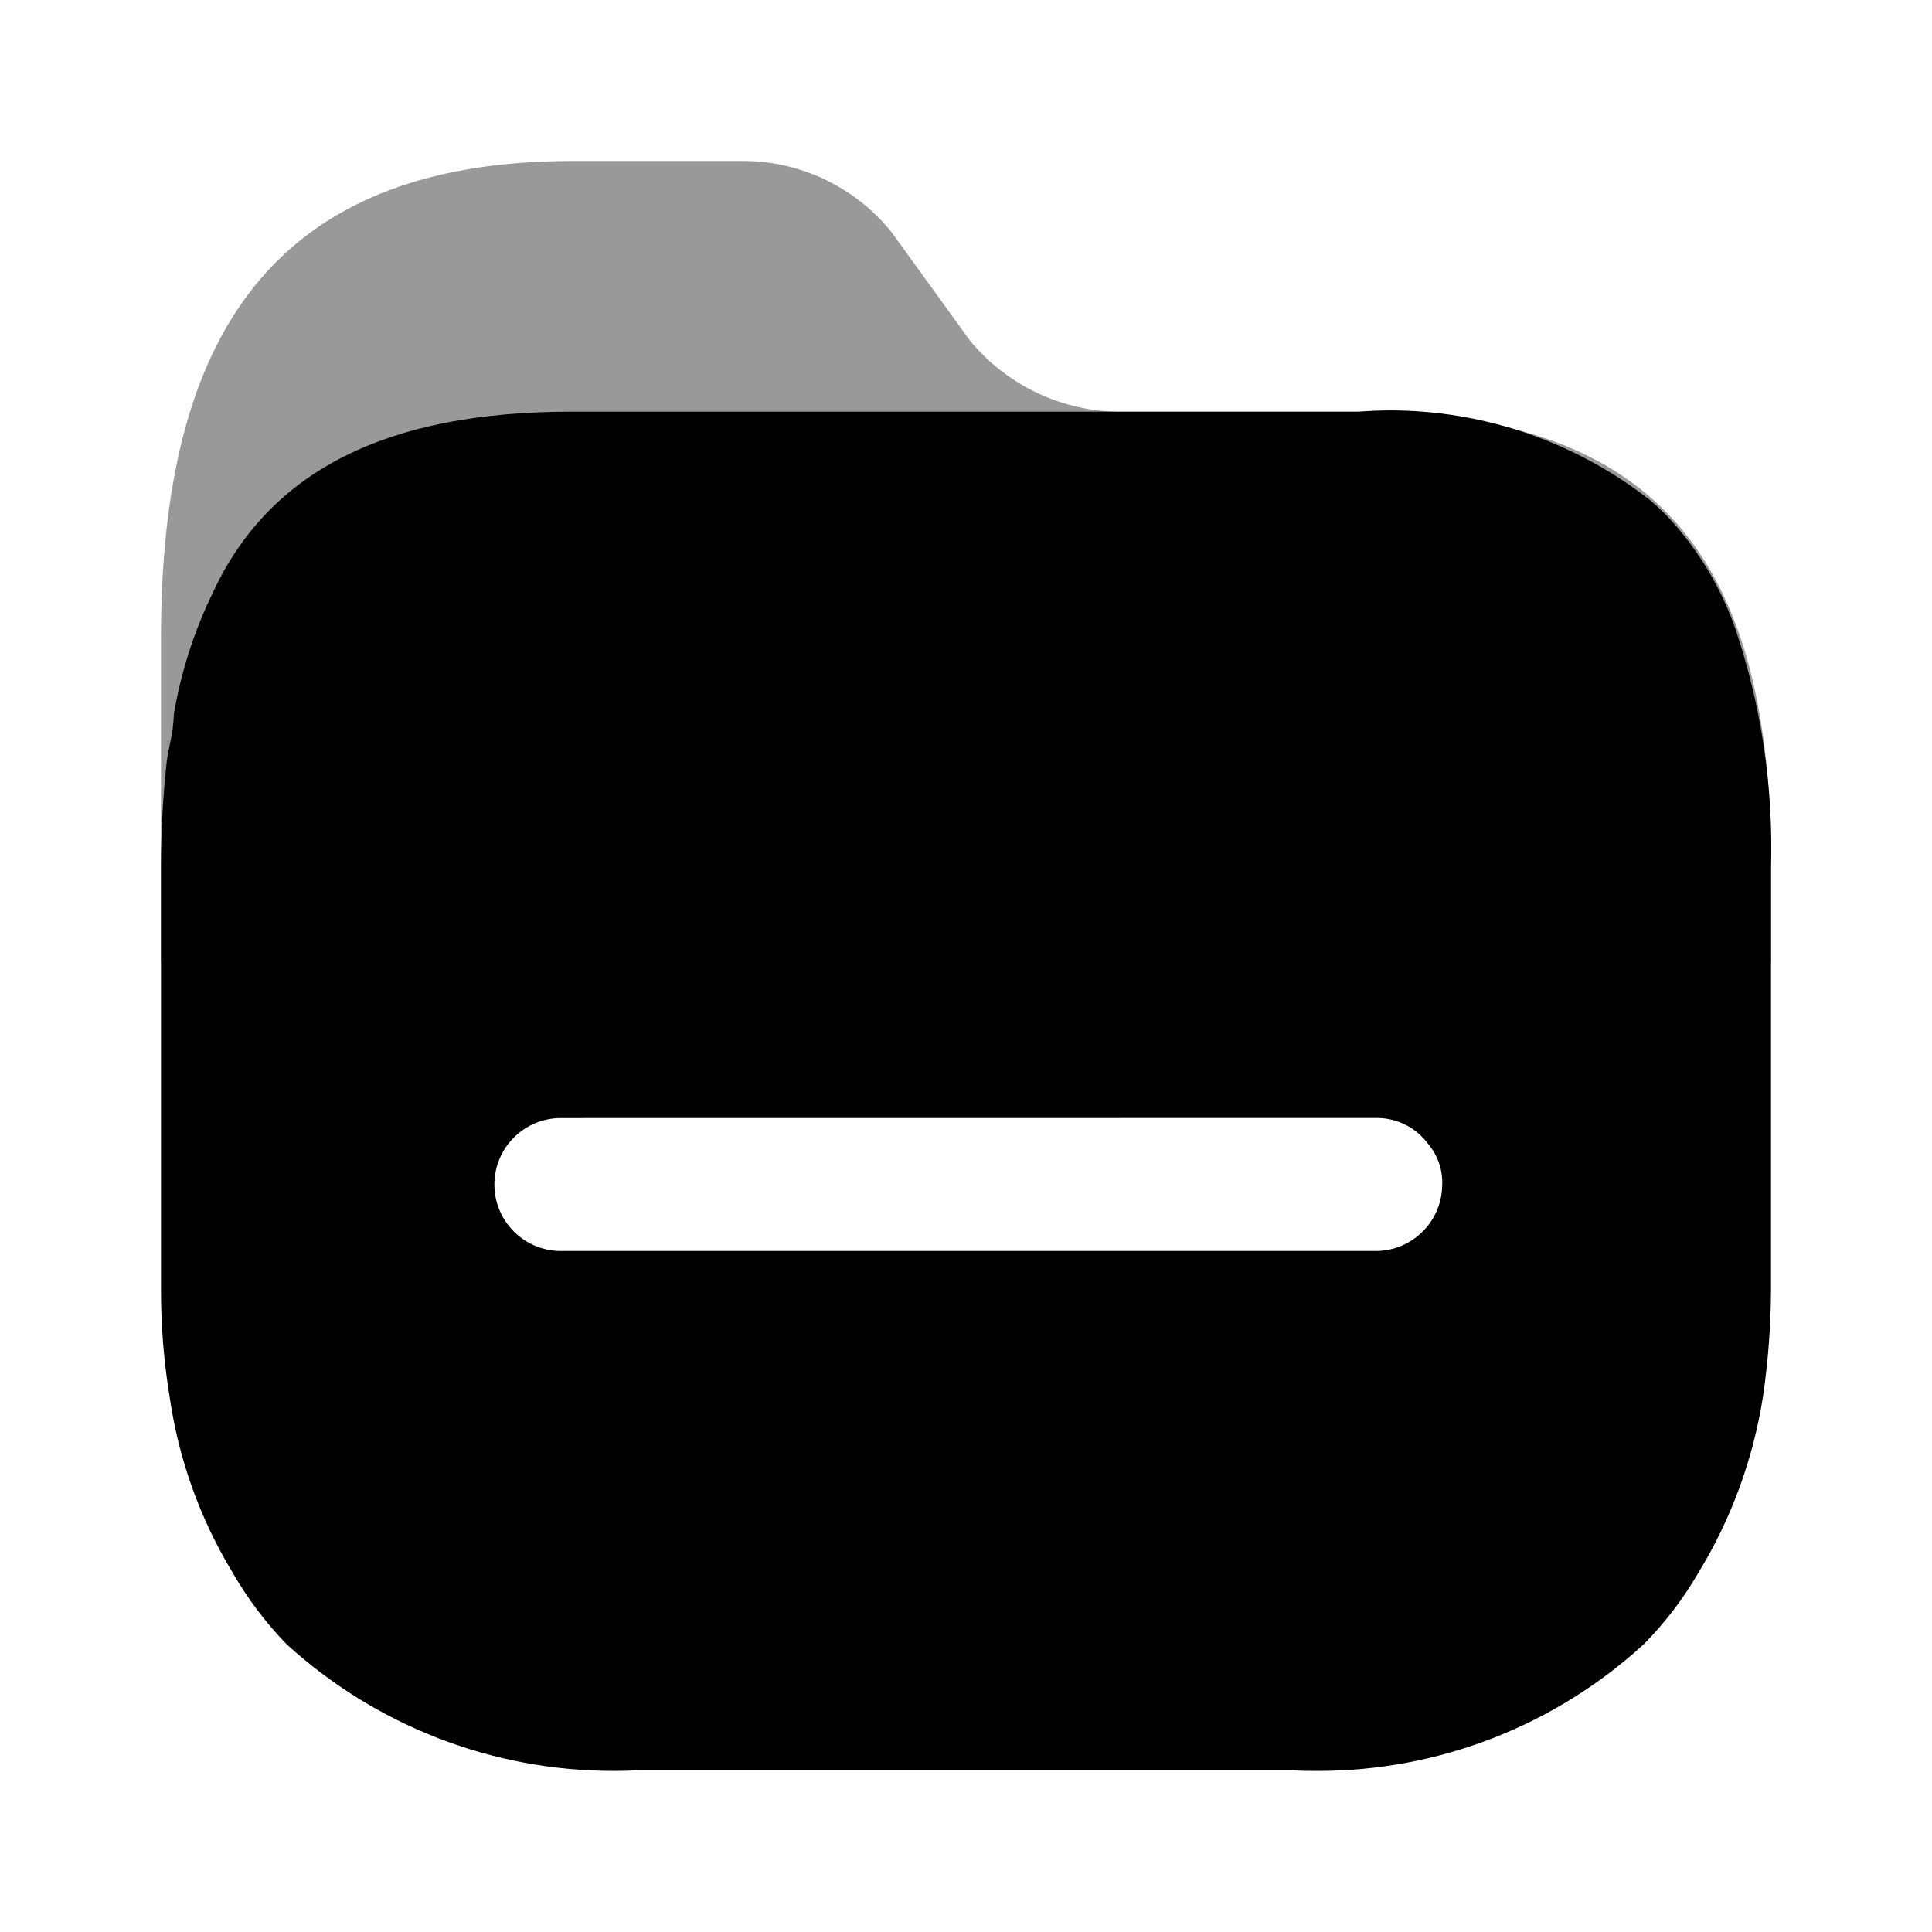
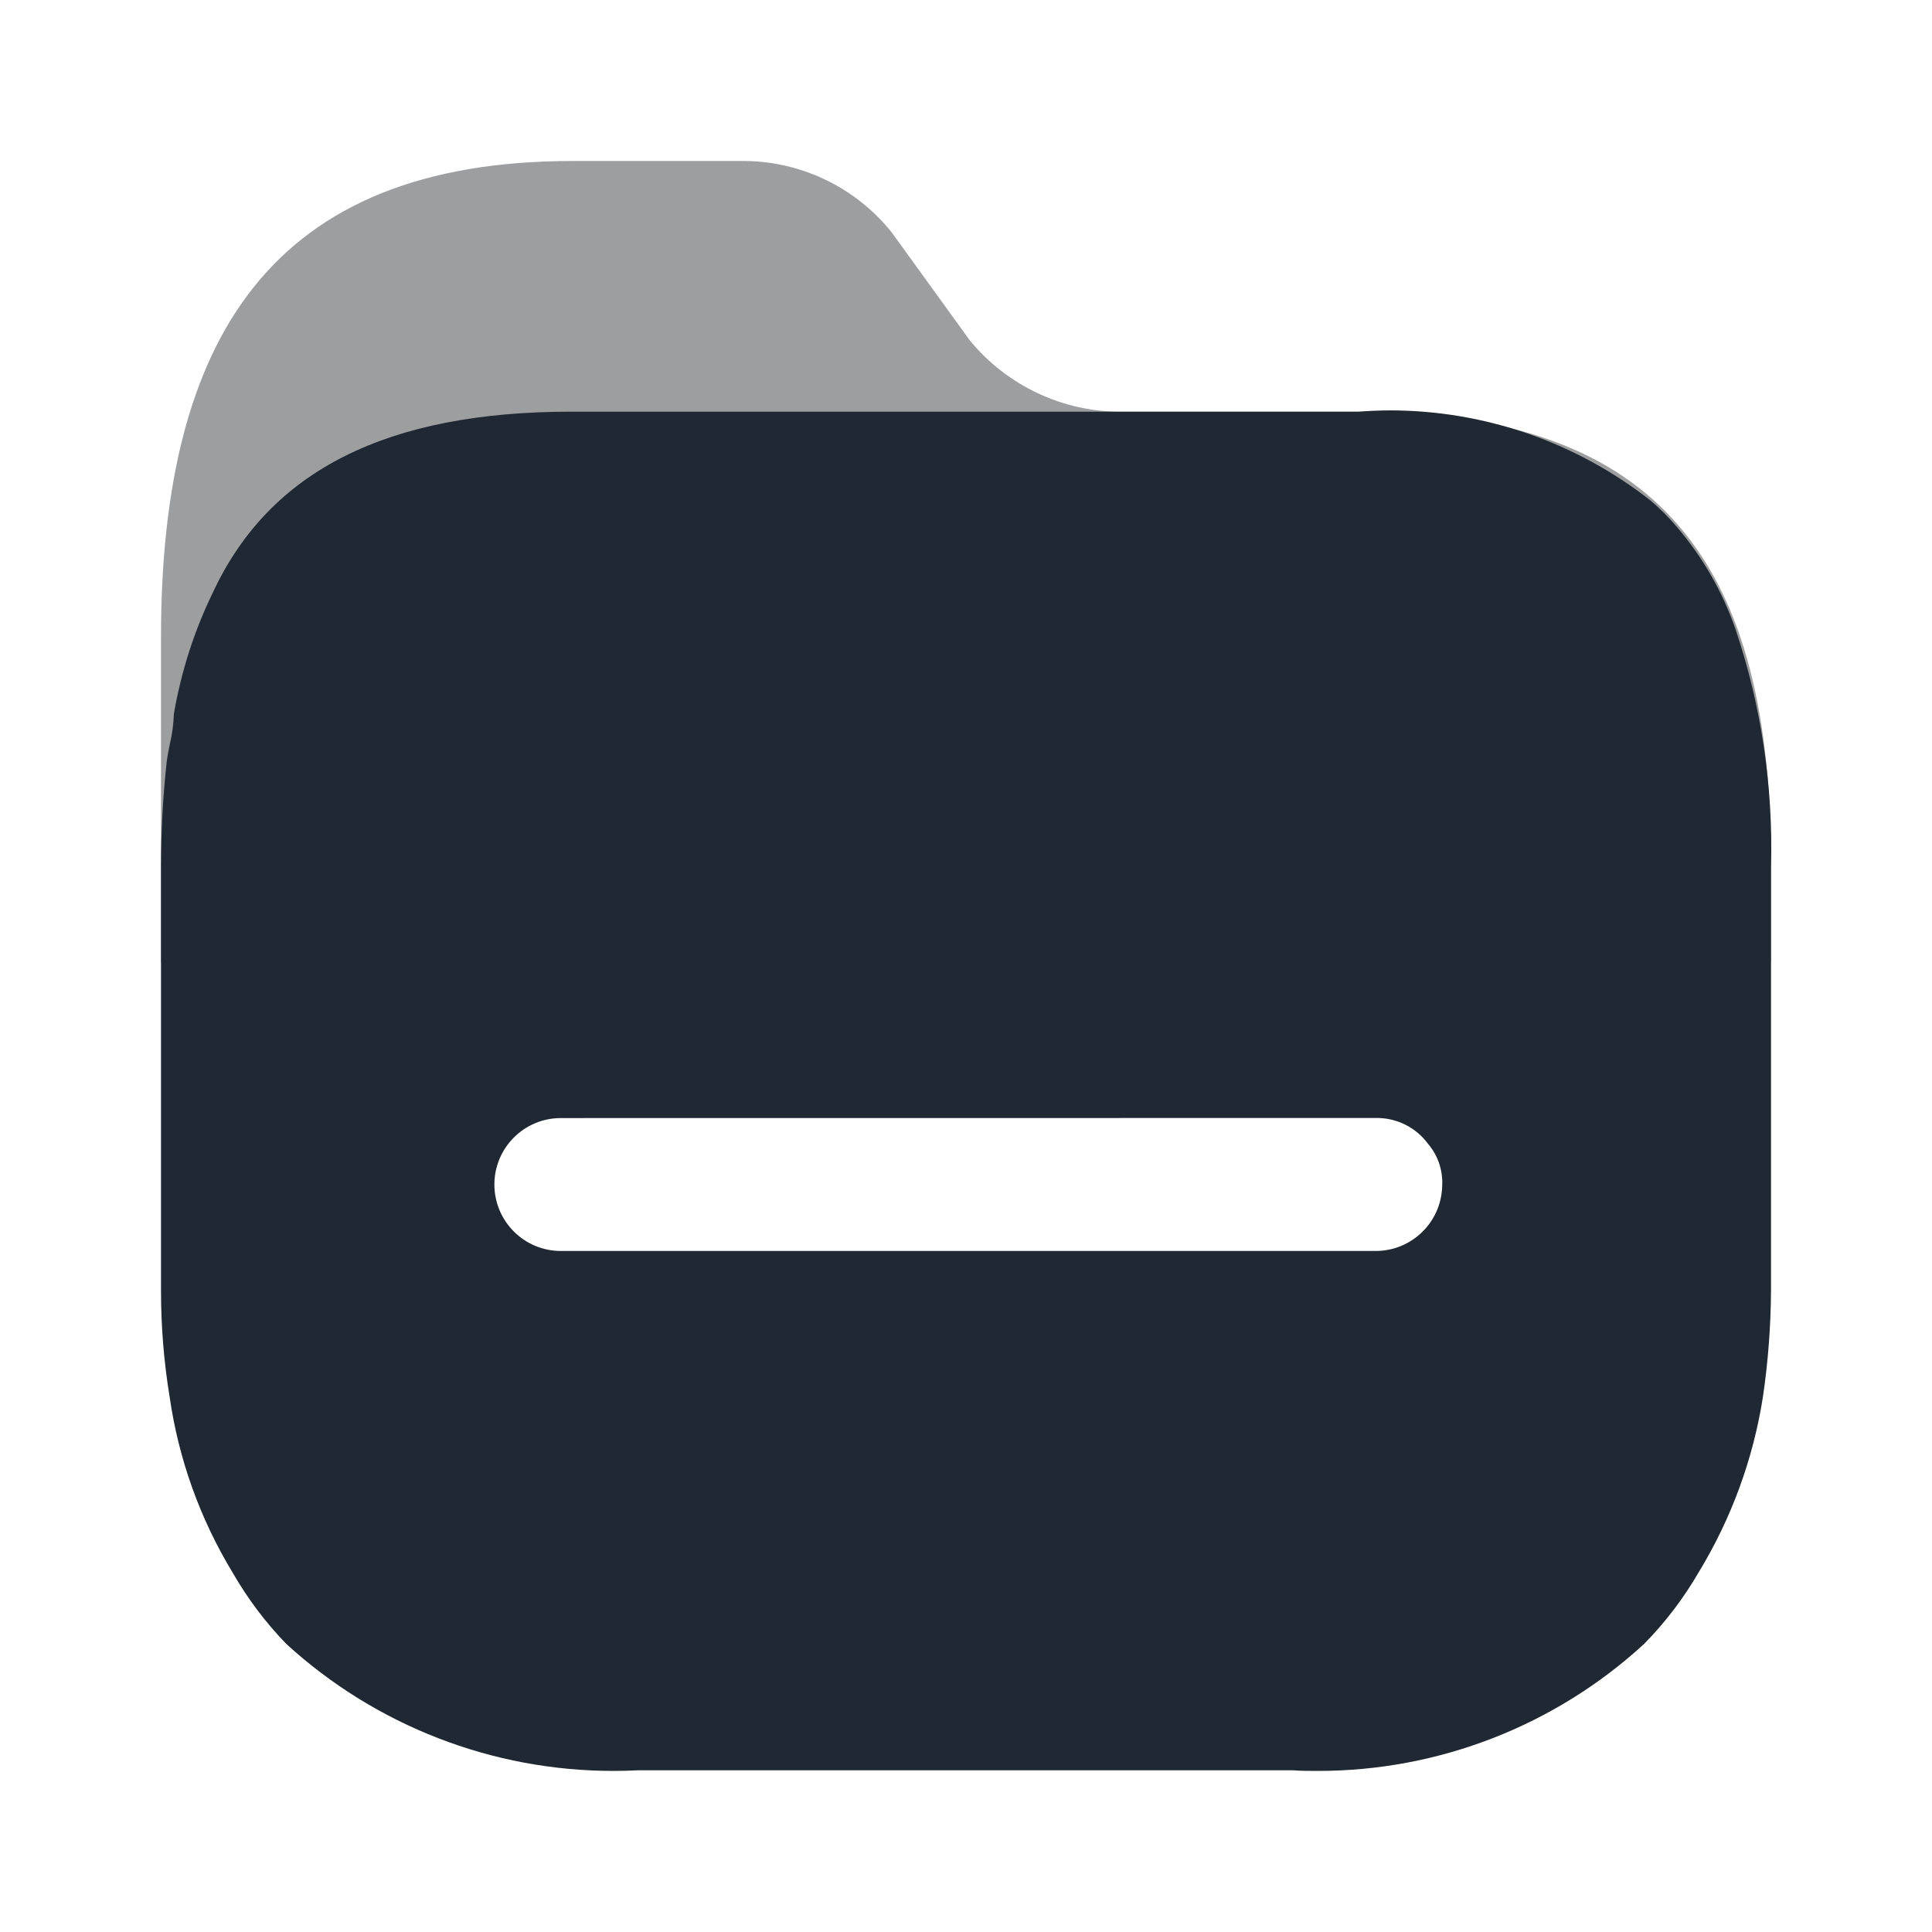
<svg xmlns="http://www.w3.org/2000/svg" width="24px" height="24px" viewBox="0 0 24 24" role="presentation">
  <g transform="translate(2 2)">
-     <path d="M14.884,3.115H11.941a2.429,2.429,0,0,1-1.894-.887L9.078.888A2.367,2.367,0,0,0,7.193,0H5.113C1.378,0,0,2.192,0,5.919V9.947c0,.443,20,.442,20,0V8.776C20.015,5.049,18.672,3.115,14.884,3.115Z" fill="currentColor" opacity="0.4" />
-     <path d="M14.367,16.9h0c-.1,0-.207,0-.309-.008H5.931c-.1.005-.2.008-.307.008a6.017,6.017,0,0,1-4.068-1.578,4.487,4.487,0,0,1-.667-.887,5.8,5.8,0,0,1-.782-2.183A8.148,8.148,0,0,1,0,10.93V5.677A12.144,12.144,0,0,1,.071,4.363c.01-.076.025-.151.04-.224a1.894,1.894,0,0,0,.049-.37A5.619,5.619,0,0,1,.649,2.252C1.353.747,2.808.015,5.095.015h9.78c.133-.01.269-.016.4-.016A5.241,5.241,0,0,1,18.5,1.116a2.78,2.78,0,0,1,.329.329,3.935,3.935,0,0,1,.729,1.269A8.51,8.51,0,0,1,20,5.677V10.93a9.441,9.441,0,0,1-.1,1.322,5.961,5.961,0,0,1-.8,2.183,4.445,4.445,0,0,1-.676.887A5.983,5.983,0,0,1,14.367,16.9Zm-9.4-8.11a.825.825,0,1,0,0,1.651H15.09a.826.826,0,0,0,.825-.8.742.742,0,0,0-.177-.533.788.788,0,0,0-.623-.319Z" transform="translate(0 3.099)" fill="currentColor" />
+     <path d="M14.884,3.115H11.941a2.429,2.429,0,0,1-1.894-.887L9.078.888A2.367,2.367,0,0,0,7.193,0H5.113C1.378,0,0,2.192,0,5.919V9.947c0,.443,20,.442,20,0V8.776C20.015,5.049,18.672,3.115,14.884,3.115Z" fill="#0b0c10" opacity="0.4" />
+     <path d="M14.367,16.9h0c-.1,0-.207,0-.309-.008H5.931c-.1.005-.2.008-.307.008a6.017,6.017,0,0,1-4.068-1.578,4.487,4.487,0,0,1-.667-.887,5.8,5.8,0,0,1-.782-2.183A8.148,8.148,0,0,1,0,10.93V5.677A12.144,12.144,0,0,1,.071,4.363c.01-.076.025-.151.04-.224a1.894,1.894,0,0,0,.049-.37A5.619,5.619,0,0,1,.649,2.252C1.353.747,2.808.015,5.095.015h9.78c.133-.01.269-.016.4-.016A5.241,5.241,0,0,1,18.5,1.116a2.78,2.78,0,0,1,.329.329,3.935,3.935,0,0,1,.729,1.269A8.51,8.51,0,0,1,20,5.677V10.93a9.441,9.441,0,0,1-.1,1.322,5.961,5.961,0,0,1-.8,2.183,4.445,4.445,0,0,1-.676.887A5.983,5.983,0,0,1,14.367,16.9Zm-9.4-8.11a.825.825,0,1,0,0,1.651H15.09a.826.826,0,0,0,.825-.8.742.742,0,0,0-.177-.533.788.788,0,0,0-.623-.319Z" transform="translate(0 3.099)" fill="#1f2833" />
  </g>
</svg>
